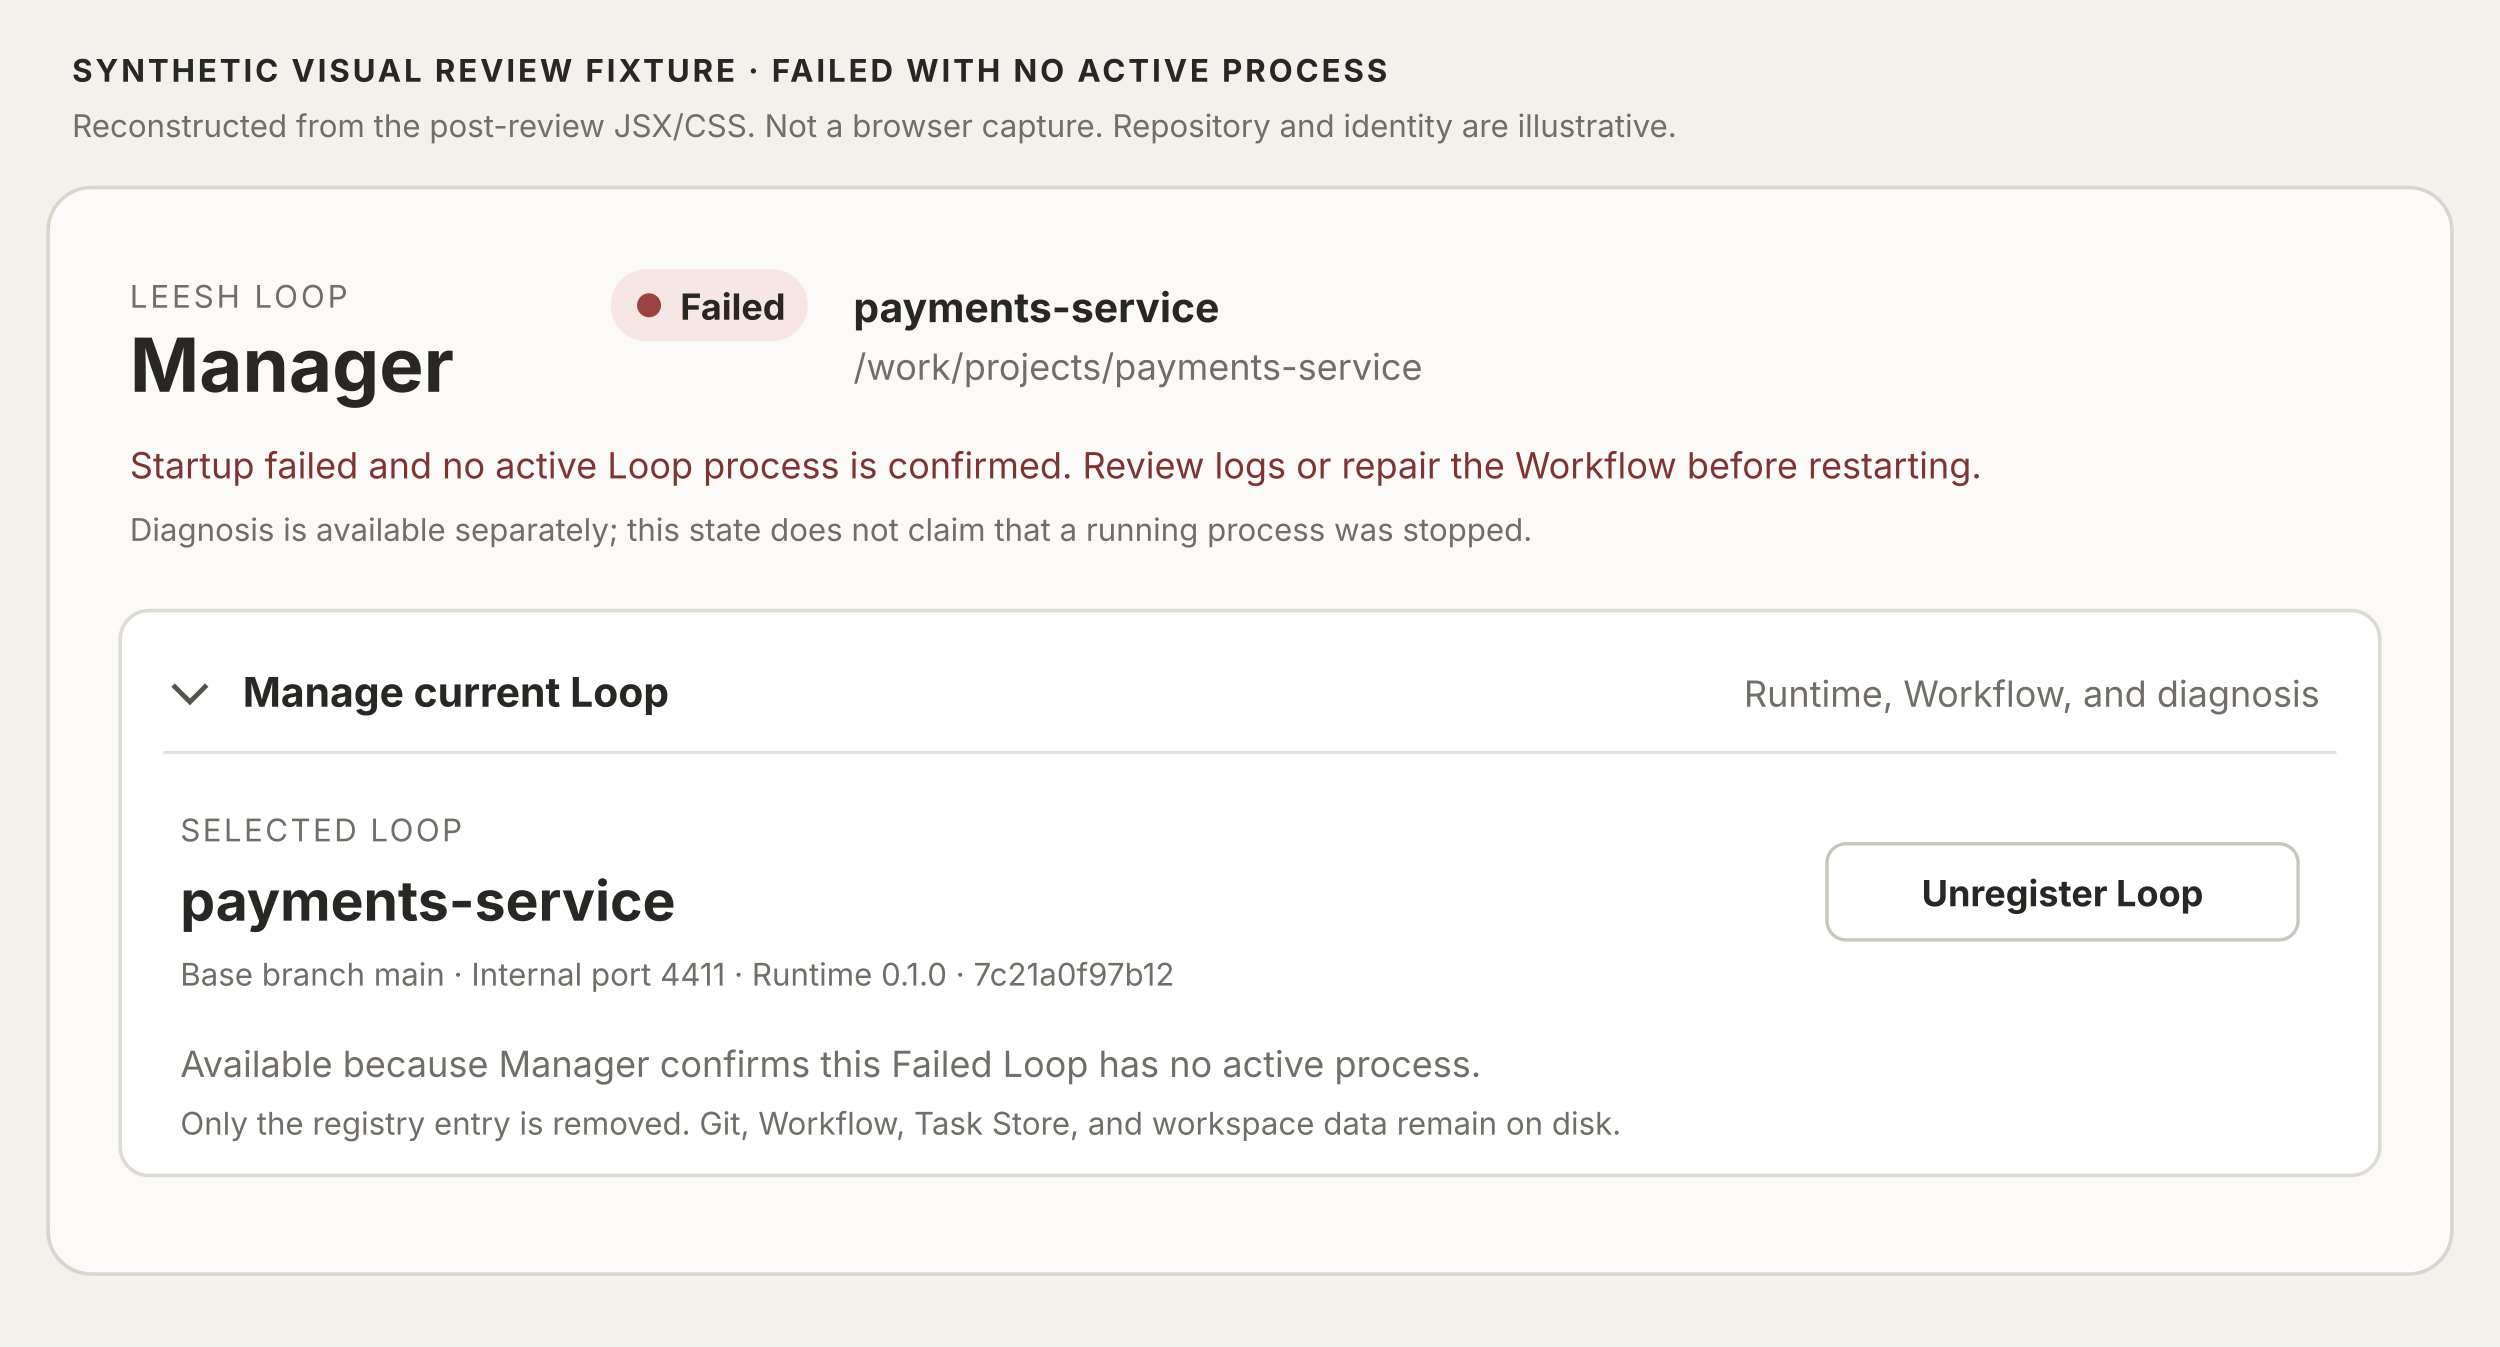
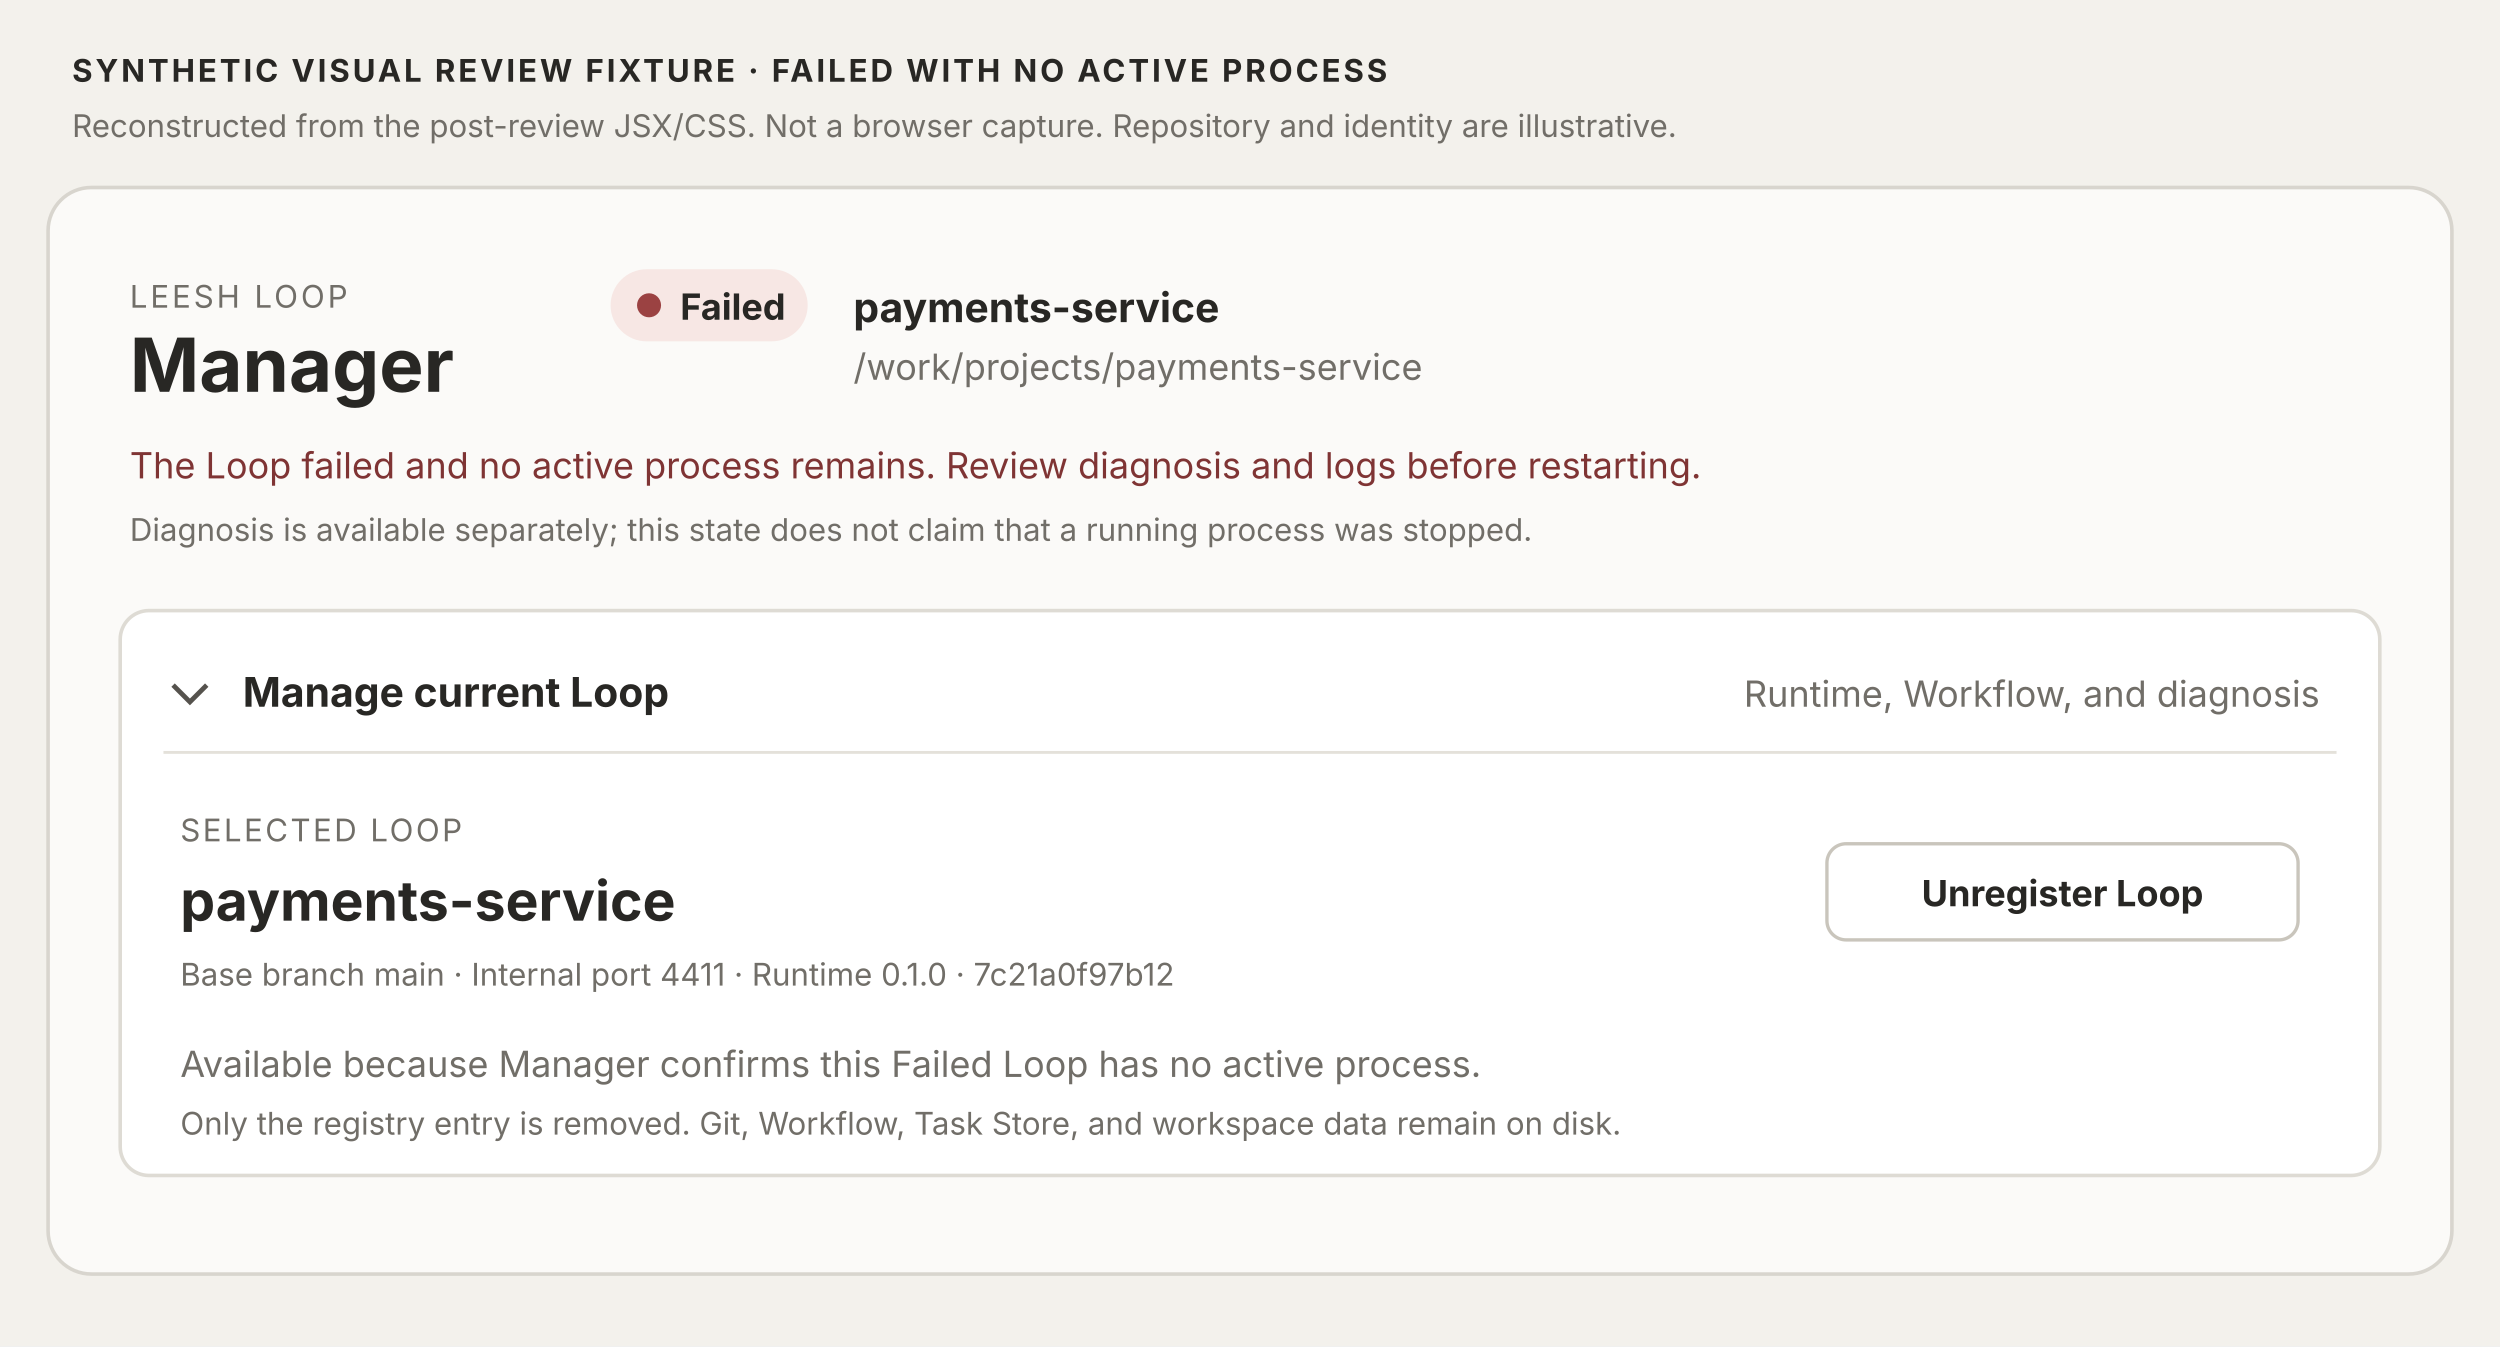
<svg xmlns="http://www.w3.org/2000/svg" width="1040" height="560" viewBox="0 0 1040 560" role="img" aria-labelledby="title description">
  <defs>
    <style>
      .text { font-family: Inter, ui-sans-serif, system-ui, sans-serif; fill: #282724; }
      .muted { fill: #716e68; }
      .tiny { font-size: 13px; }
      .small { font-size: 15px; }
      .body { font-size: 17px; }
      .heading { font-size: 23px; font-weight: 650; }
      .title { font-size: 31px; font-weight: 700; }
      .card { fill: #fff; stroke: #dedbd4; stroke-width: 1.5; }
      .soft { fill: #f8f7f4; stroke: #e3e0d9; stroke-width: 1.2; }
      .rule { stroke: #e4e1da; stroke-width: 1.2; }
      .button { fill: #fff; stroke: #c9c5bc; stroke-width: 1.4; }
      .failure { fill: #7f3434; }
    </style>
  </defs>
  <rect width="1040" height="560" fill="#f3f1ec" />
  <text x="30" y="34" class="text tiny" font-weight="700" letter-spacing="1.2">SYNTHETIC VISUAL REVIEW FIXTURE · FAILED WITH NO ACTIVE PROCESS</text>
  <text x="30" y="57" class="text tiny muted">Reconstructed from the post-review JSX/CSS. Not a browser capture. Repository and identity are illustrative.</text>
  <rect x="20" y="78" width="1000" height="452" rx="18" fill="#fbfaf8" stroke="#d8d5ce" stroke-width="1.5" />
  <text x="54" y="128" class="text tiny muted" letter-spacing="1.2">LEESH LOOP</text>
  <text x="54" y="163" class="text title">Manager</text>
  <rect x="254" y="112" width="82" height="30" rx="15" fill="#f7e7e4" />
  <circle cx="270" cy="127" r="5" fill="#9b4242" />
  <text x="283" y="133" class="text small" font-weight="650" fill="#7f3434">Failed</text>
  <text x="355" y="134" class="text body" font-weight="650">payments-service</text>
  <text x="355" y="158" class="text small muted">/work/projects/payments-service</text>
-   <text x="54" y="199" class="text small failure">Startup failed and no active Loop process is confirmed. Review logs or repair the Workflow before restarting.</text>
+   <text x="54" y="199" class="text small failure">The Loop failed and no active process remains. Review diagnosis and logs before restarting.</text>
  <text x="54" y="225" class="text tiny muted">Diagnosis is available separately; this state does not claim that a running process was stopped.</text>
  <rect x="50" y="254" width="940" height="235" rx="12" class="card" />
  <path d="M72 285 l7 7 7-7" fill="none" stroke="#55524d" stroke-width="2" />
  <text x="101" y="294" class="text body" font-weight="650">Manage current Loop</text>
  <text x="965" y="294" text-anchor="end" class="text small muted">Runtime, Workflow, and diagnosis</text>
  <line x1="68" y1="313" x2="972" y2="313" class="rule" />
  <text x="75" y="350" class="text tiny muted" letter-spacing="1">SELECTED LOOP</text>
  <text x="75" y="383" class="text heading">payments-service</text>
  <text x="75" y="410" class="text tiny muted">Base branch main · Internal port 4411 · Runtime 0.1.0 · 7c21a0f97b12</text>
  <rect x="760" y="351" width="196" height="40" rx="8" class="button" />
  <text x="858" y="377" text-anchor="middle" class="text small" font-weight="650">Unregister Loop</text>
  <text x="75" y="448" class="text small muted">Available because Manager confirms this Failed Loop has no active process.</text>
  <text x="75" y="472" class="text tiny muted">Only the registry entry is removed. Git, Workflow, Task Store, and workspace data remain on disk.</text>
</svg>
